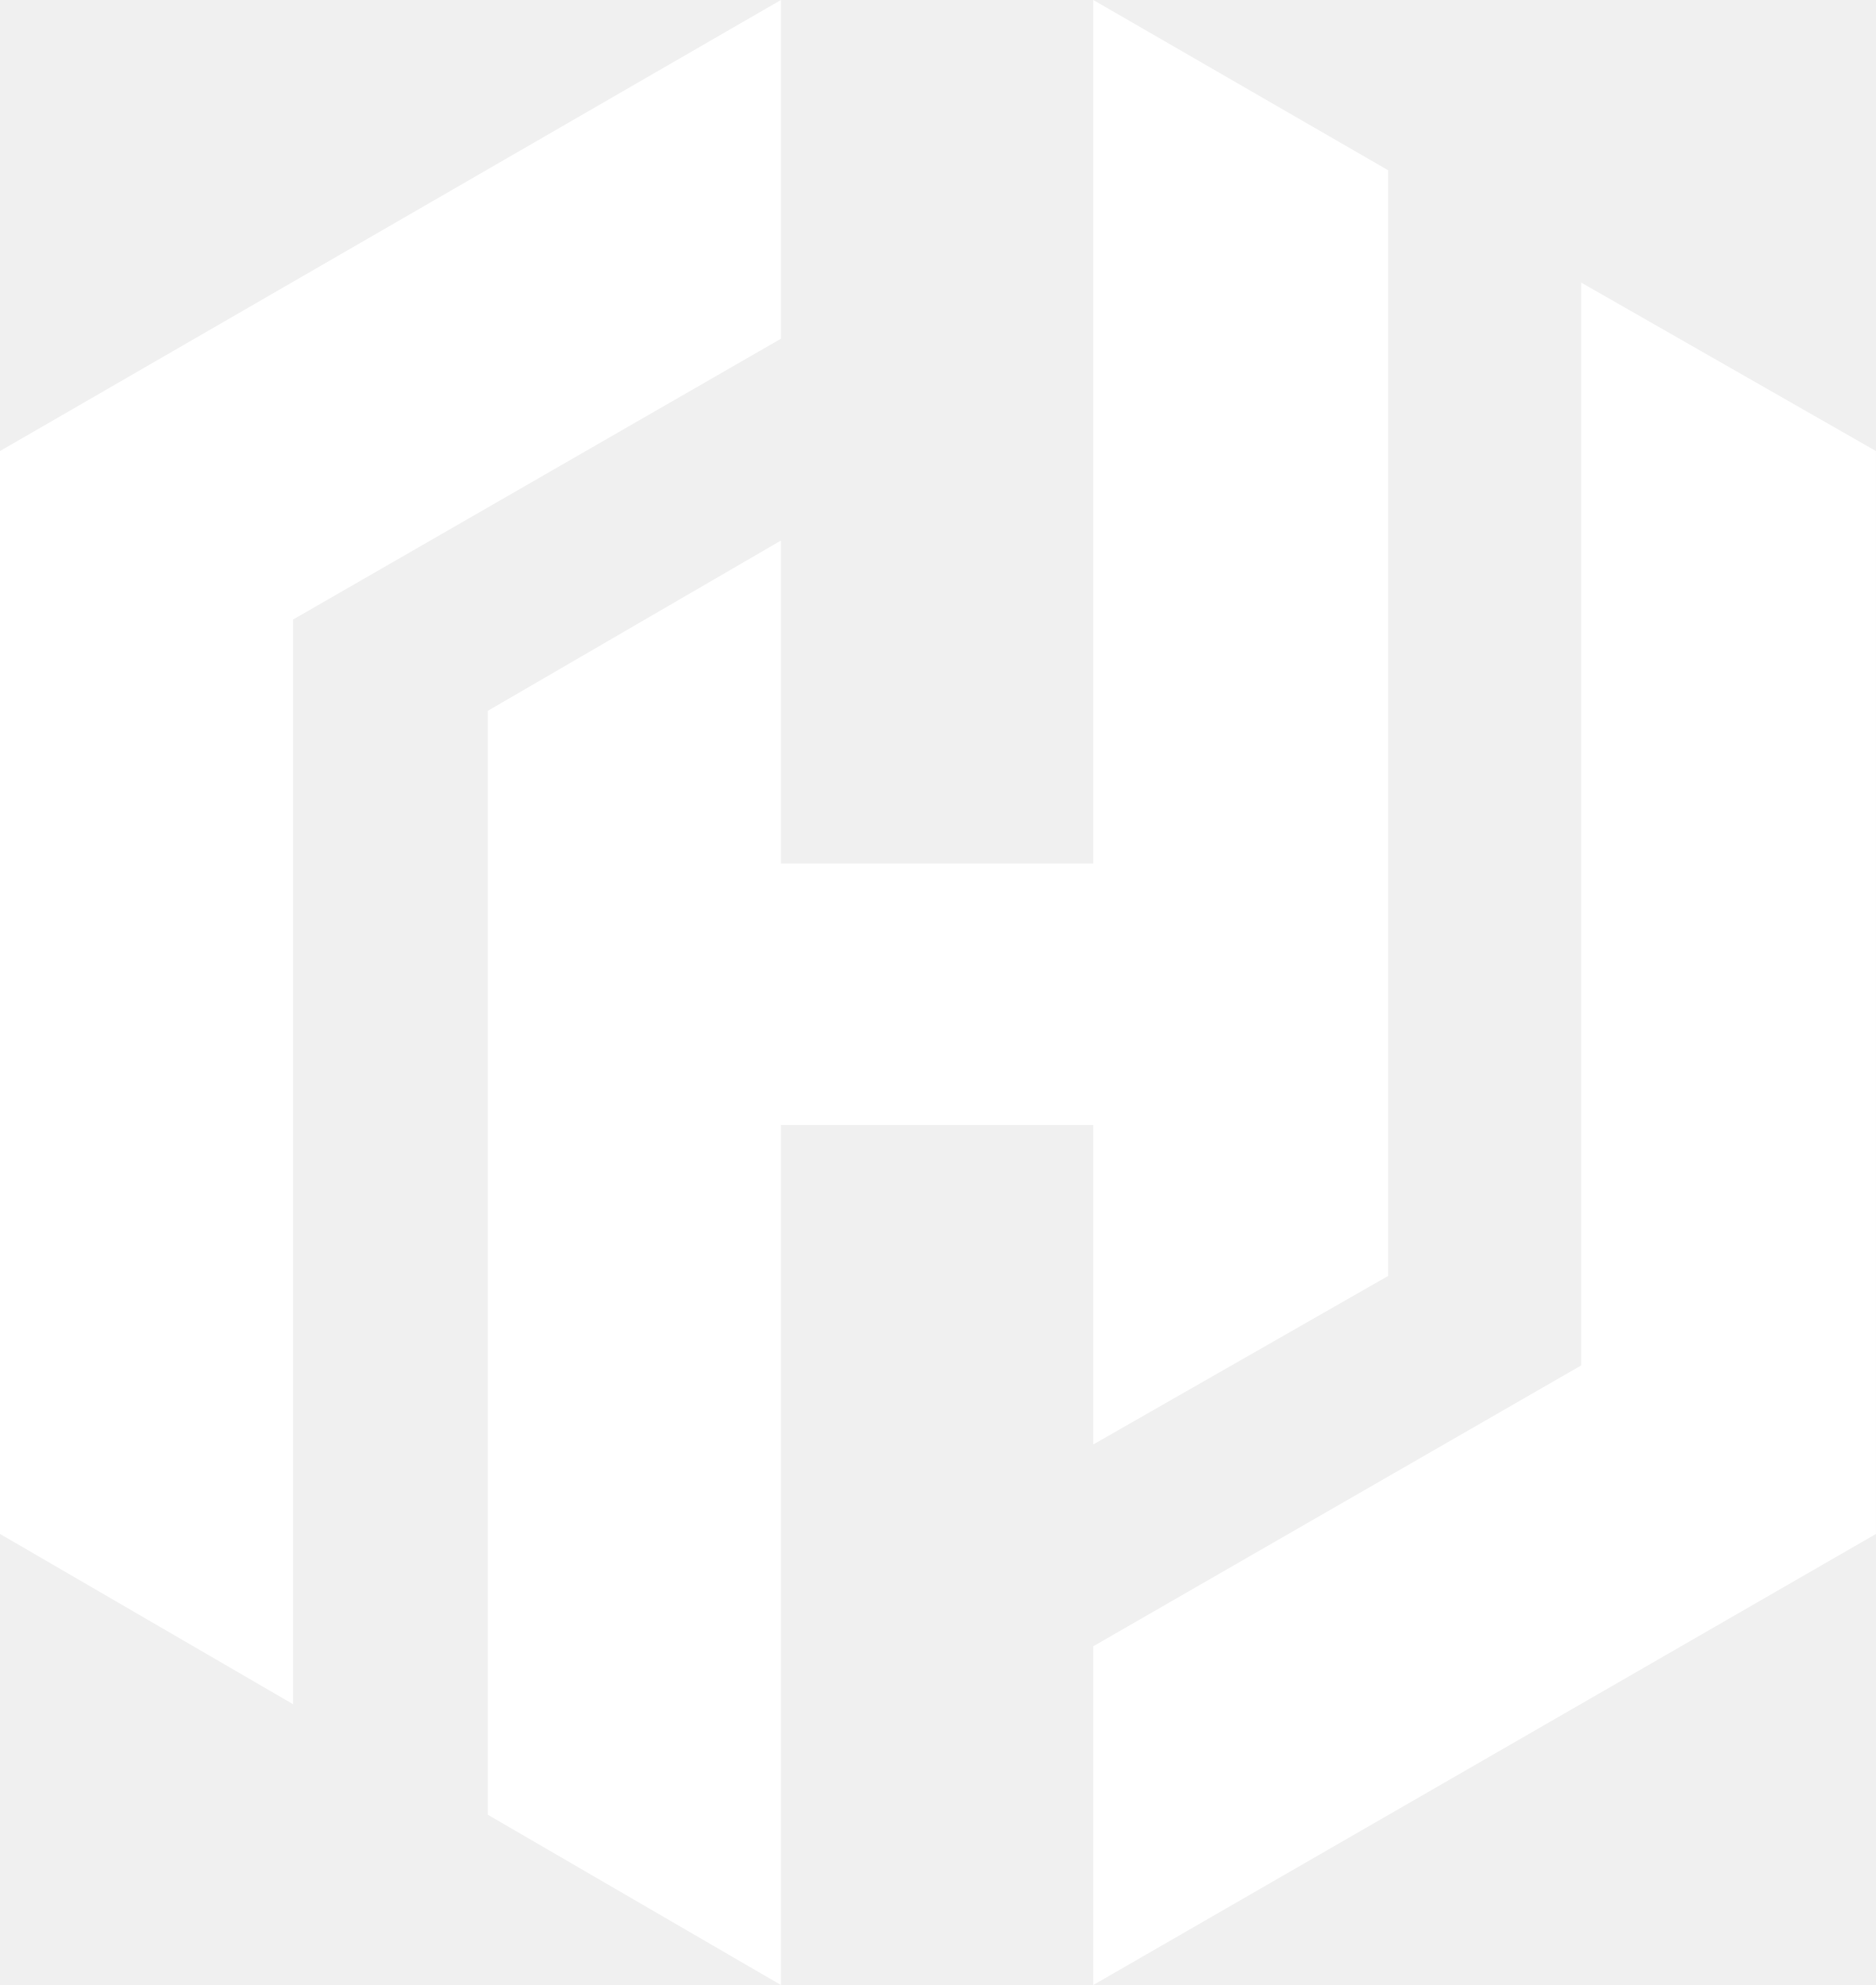
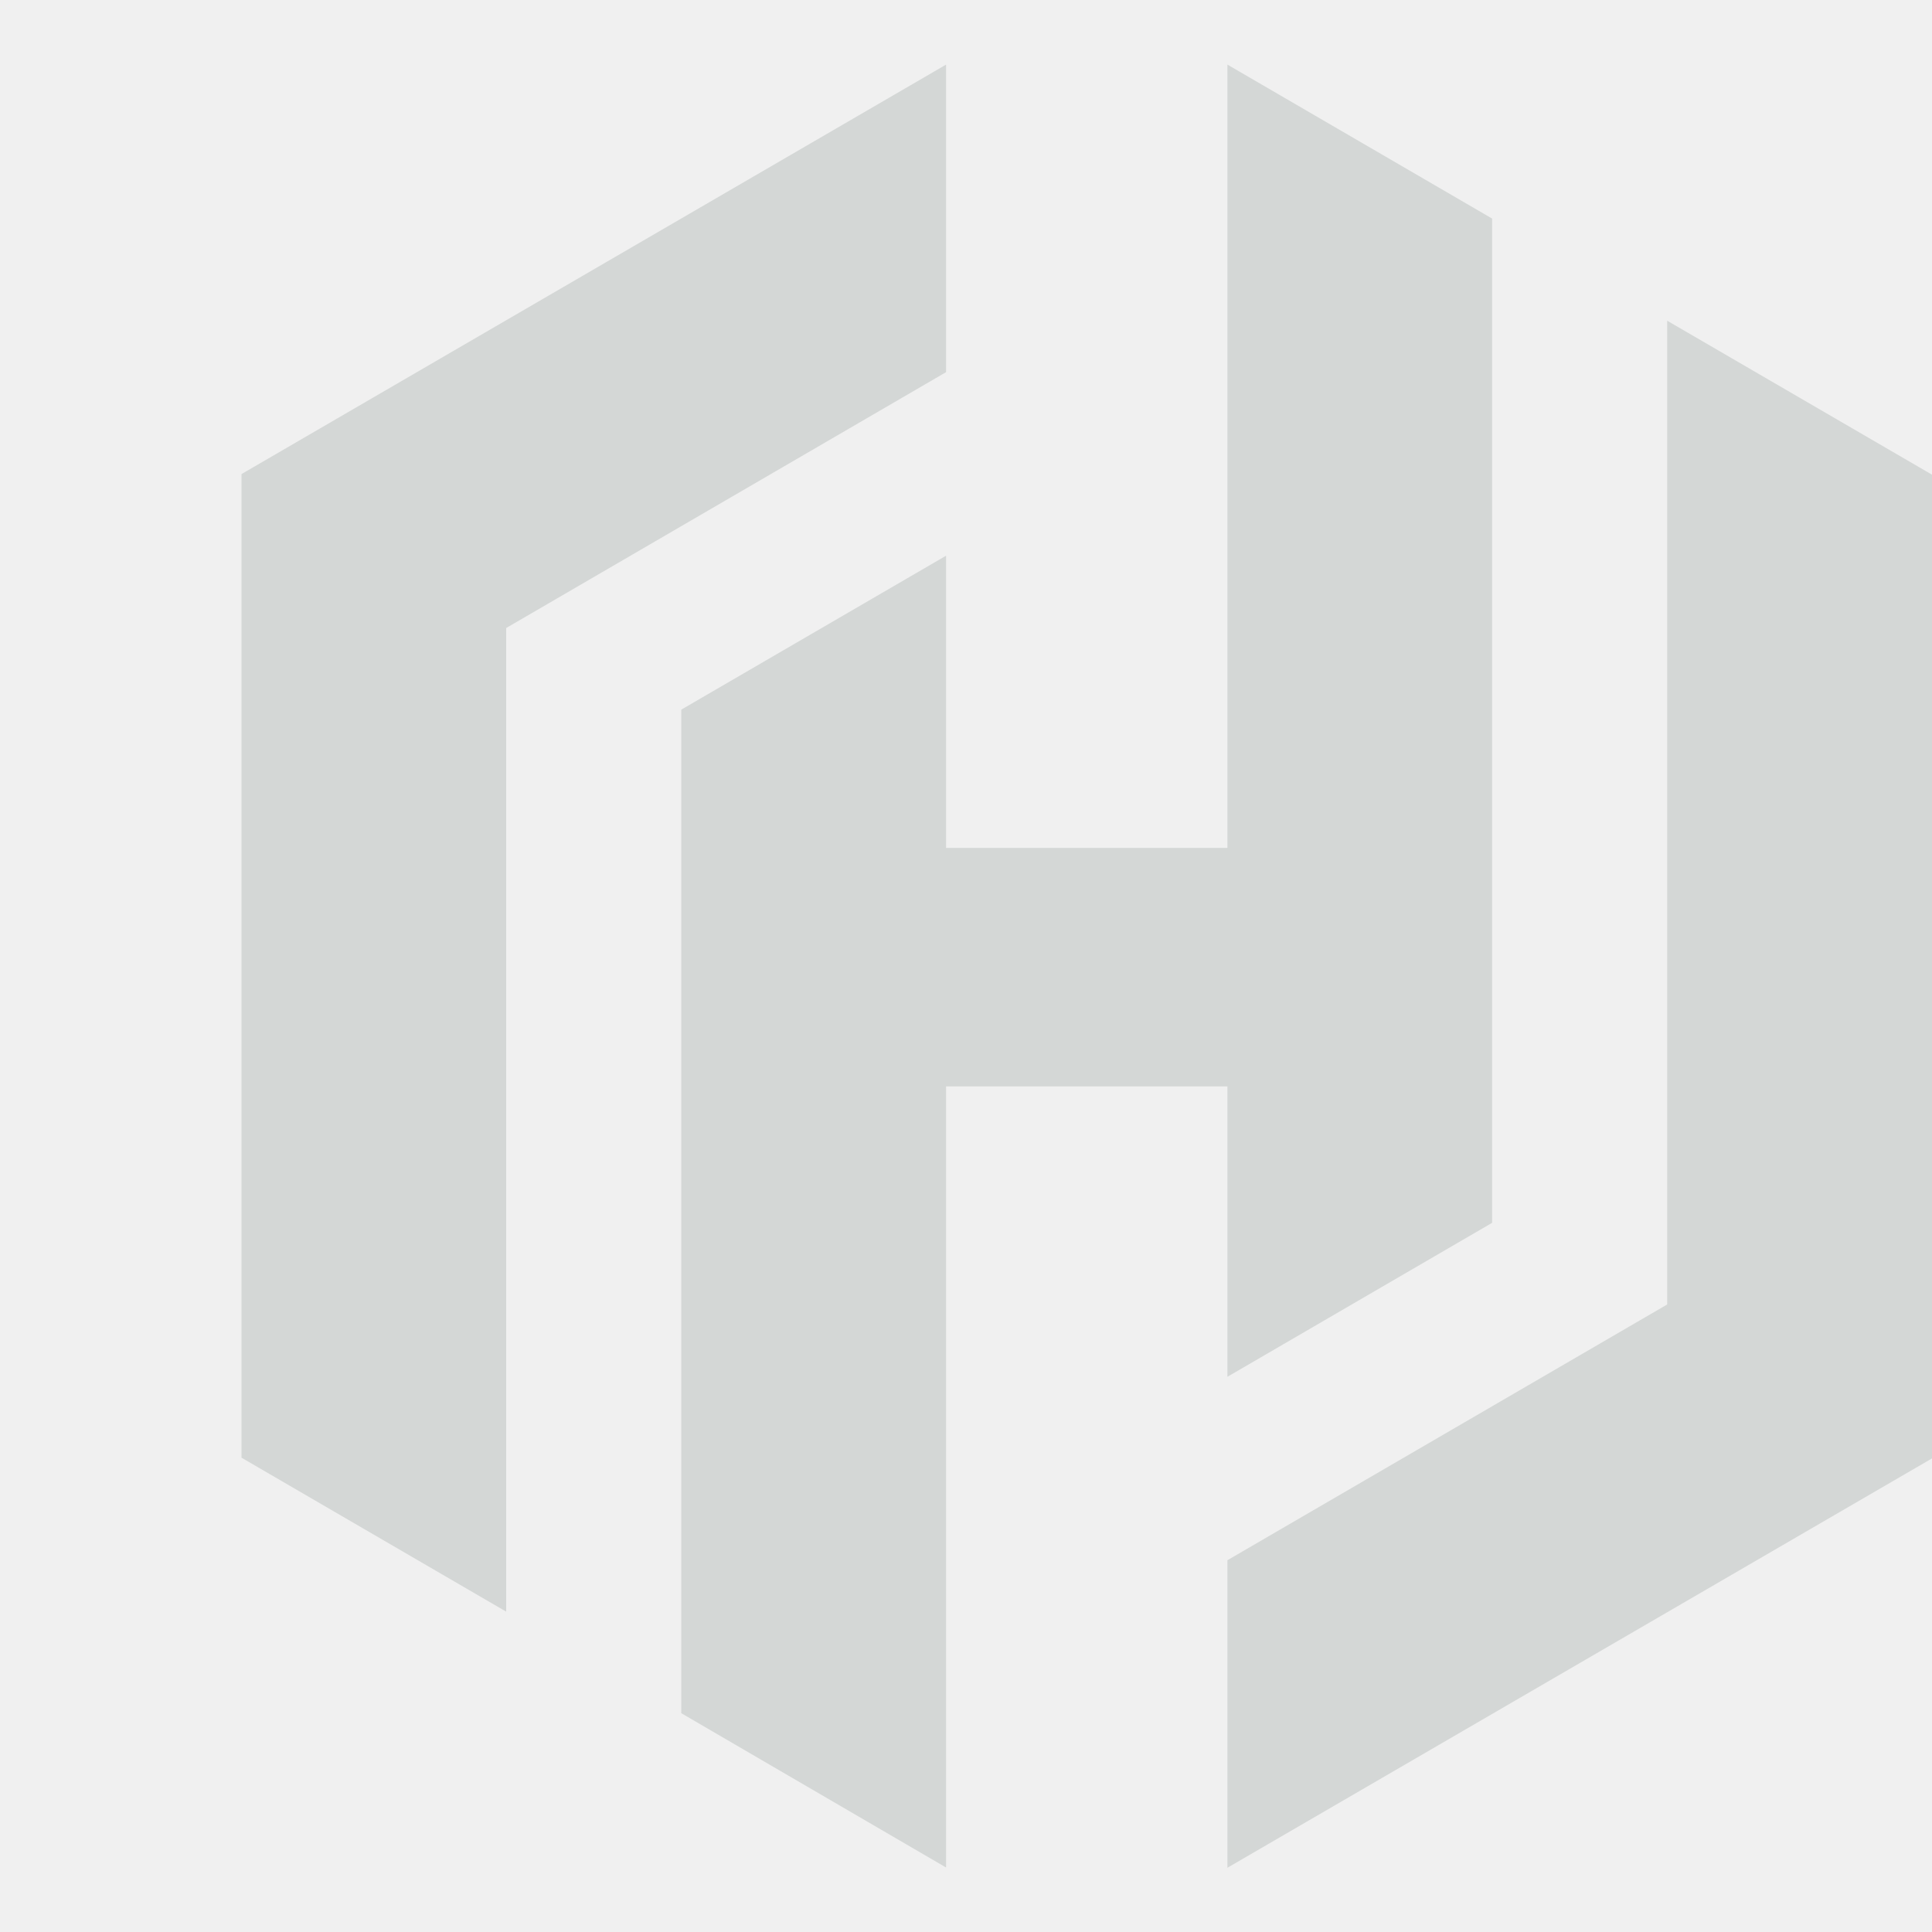
- <svg xmlns="http://www.w3.org/2000/svg" version="1.1" id="Layer_1" x="0px" y="0px" viewBox="0 0 106.9 113.1" style="enable-background:new 0 0 106.9 113.1;" xml:space="preserve">
-   <style type="text/css">
- 	.st0{fill:#FFFFFF;}
- </style>
-   <g id="Layer_2">
-     <g id="Logo">
-       <polygon class="st0" points="44.5,0 0,25.7 0,25.7 0,87.4 16.7,97.1 16.7,35.3 44.5,19.3   " />
-       <polygon class="st0" points="62.3,0 62.3,49.2 44.5,49.2 44.5,30.8 27.8,40.5 27.8,103.4 44.5,113.1 44.5,64.1 62.3,64.1     62.3,82.3 79.1,72.7 79.1,9.7   " />
-       <polygon class="st0" points="62.3,113.1 106.9,87.4 106.9,87.4 106.9,25.7 90.1,16.1 90.1,77.8 62.3,93.8   " />
-     </g>
-   </g>
+ <svg xmlns="http://www.w3.org/2000/svg" width="16" height="16" viewBox="0 0 16 16" fill="none">
+   <path d="M7.835 0.535L2 3.926V3.928V12.072L4.192 13.347V5.201L7.835 3.082V0.535Z" fill="#d4d7d6" />
+   <path d="M10.165 0.535V7.022H7.835V4.602L5.642 5.877V14.188L7.835 15.466V8.997H10.165V11.402L12.357 10.127V1.81L10.165 0.535Z" fill="#d4d7d6" />
+   <path d="M10.165 15.468L16 12.078V12.075V3.931L13.807 2.656V10.803L10.165 12.921V15.468Z" fill="#d4d7d6" />
</svg>
